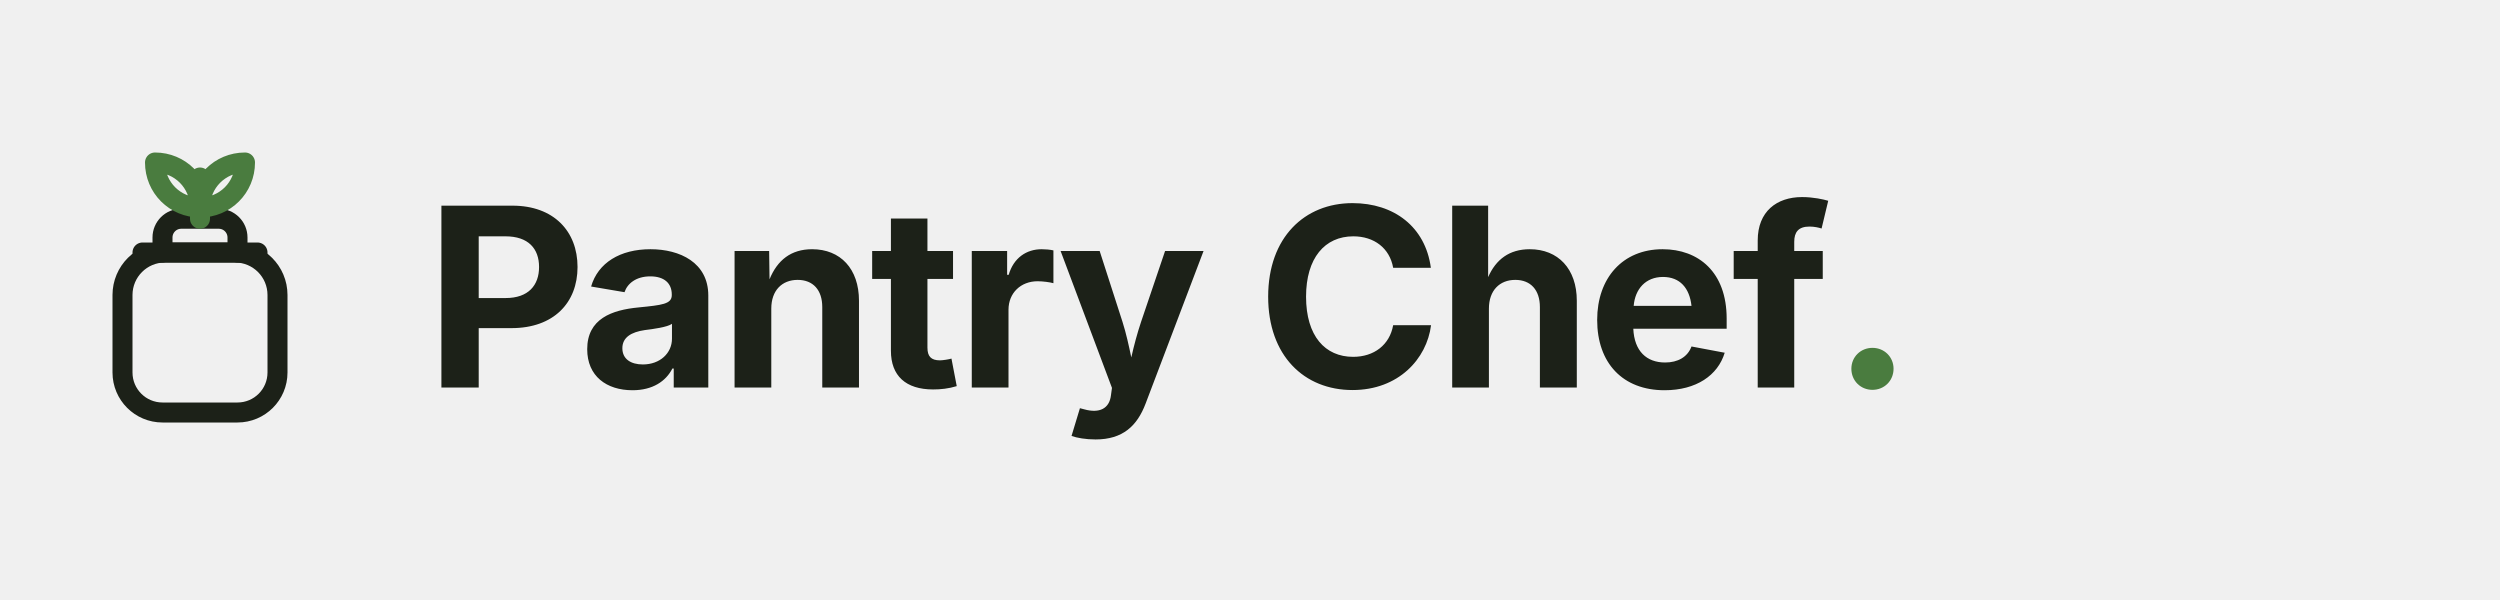
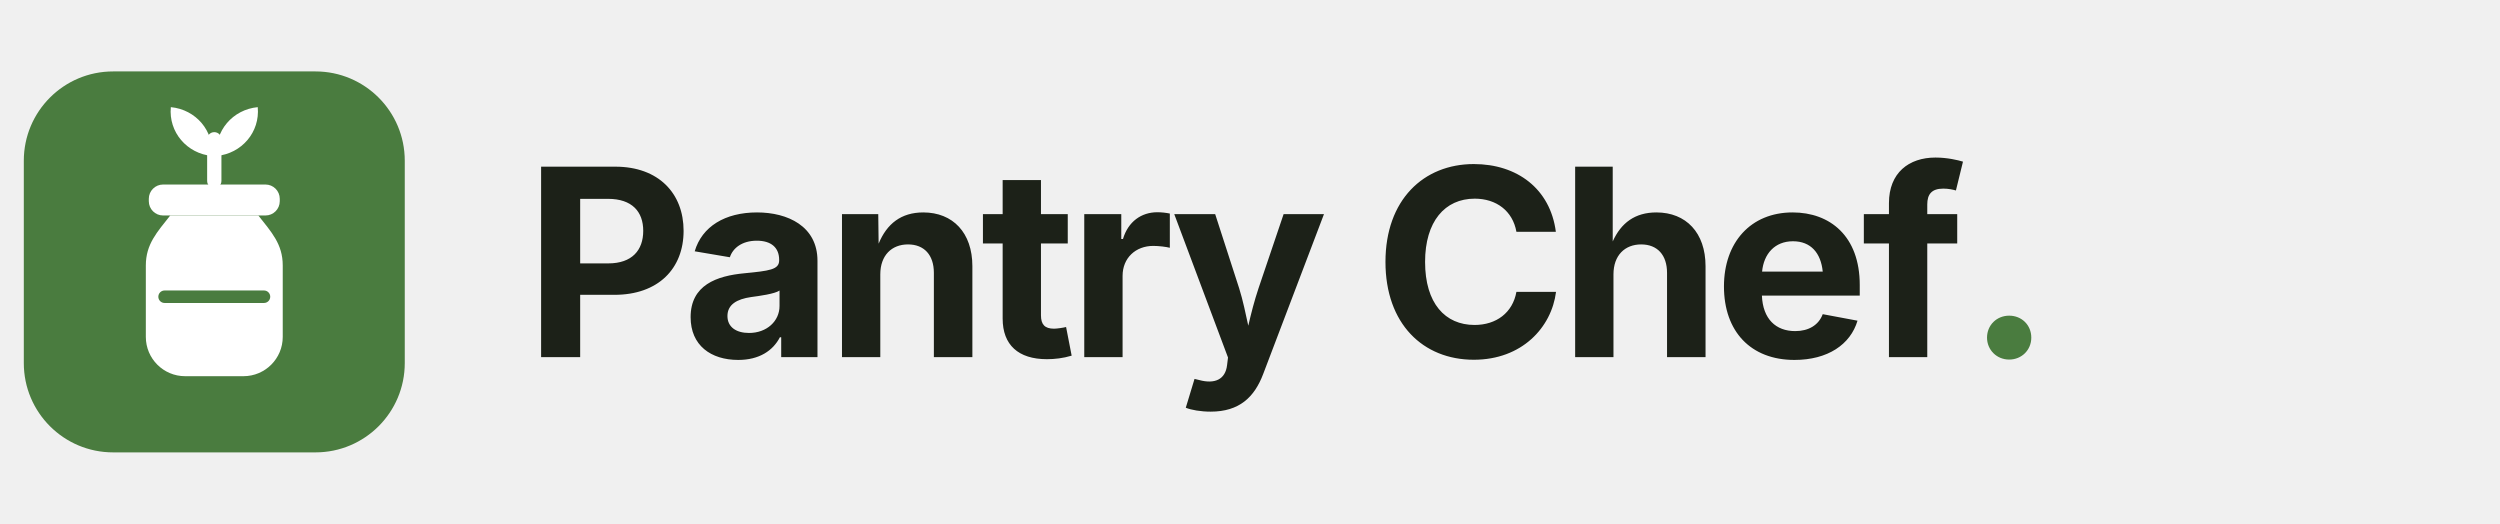
- <svg xmlns="http://www.w3.org/2000/svg" viewBox="0 0 200 48" role="img" aria-label="Pantry Chef">
+ <svg xmlns="http://www.w3.org/2000/svg" viewBox="0 0 210 44" role="img" aria-label="Pantry Chef">
  <style>
-     .vessel { stroke: #1c2118; }
-     .grow   { stroke: #4a7c3f; }
-     .word   { fill: #1c2118; }
-     .stop   { fill: #4a7c3f; }
+     .tile { fill: #4a7c3f; }
+     .cut  { fill: #ffffff; }
+     .word { fill: #1c2118; }
+     .stop { fill: #4a7c3f; }
    @media (prefers-color-scheme: dark) {
-       .vessel { stroke: #eef1e6; }
-       .grow   { stroke: #9ac97f; }
-       .word   { fill: #eef1e6; }
-       .stop   { fill: #9ac97f; }
+       .tile { fill: #9ac97f; }
+       .cut  { fill: #13170f; }
+       .word { fill: #eef1e6; }
+       .stop { fill: #9ac97f; }
    }
  </style>
-   <g fill="none" stroke-width="1.6" stroke-linecap="round" stroke-linejoin="round" transform="translate(4 12) scale(1)">
-     <g class="vessel">
-       <path d="M7.4 8.2h9.2" />
-       <path d="M9 8.2V7a1.5 1.5 0 0 1 1.5-1.5h3a1.5 1.5 0 0 1 1.5 1.5v1.2" />
-       <path d="M5.8 11.6a3.4 3.4 0 0 1 3.4-3.4h5.6a3.4 3.4 0 0 1 3.4 3.4v6.2A3.2 3.2 0 0 1 15 21H9a3.2 3.2 0 0 1-3.2-3.2z" />
-     </g>
-     <g class="grow">
-       <path d="M12 5.5V2.2" />
-       <path d="M12 4.6C10 4.6 8.4 3 8.4 1c2 0 3.6 1.6 3.6 3.6z" />
-       <path d="M12 4.6c0-2 1.6-3.6 3.6-3.6 0 2-1.6 3.6-3.6 3.6z" />
+   <g transform="translate(2 6) scale(0.5)">
+     <rect class="tile" width="64" height="64" rx="15" />
+     <g transform="translate(0 1.6)">
+       <rect class="cut" x="21" y="17.4" width="22" height="5.2" rx="2.4" />
+       <path class="cut" d="M24.6 22.6h14.8c2.2 2.8 4.1 4.8 4.1 8.4v12A6.6 6.6 0 0 1 36.9 49.6H27.1A6.6 6.6 0 0 1 20.5 43V31c0-3.6 1.9-5.6 4.1-8.4z" />
+       <rect class="tile" x="22.6" y="35.2" width="18.8" height="2.1" rx="1.05" />
+       <rect class="cut" x="30.80" y="8.6" width="2.4" height="9.4" rx="1.20" />
+       <path class="cut" d="M31.6 12.6c-4.2-.4-7.3-4-6.9-8.2 4.2.4 7.3 4 6.9 8.2z" />
+       <path class="cut" d="M32.4 12.6c-.4-4.2 2.7-7.8 6.9-8.2.4 4.2-2.7 7.8-6.9 8.2z" />
    </g>
  </g>
-   <text x="34" y="31" class="word" font-family="-apple-system, BlinkMacSystemFont, 'Segoe UI', system-ui, sans-serif" font-size="20" font-weight="700" letter-spacing="-0.4">Pantry Chef<tspan class="stop">.</tspan>
+   <text x="44" y="30" class="word" font-family="-apple-system, BlinkMacSystemFont, 'Segoe UI', system-ui, sans-serif" font-size="22" font-weight="700" letter-spacing="-0.7">Pantry Chef<tspan class="stop">.</tspan>
  </text>
</svg>
